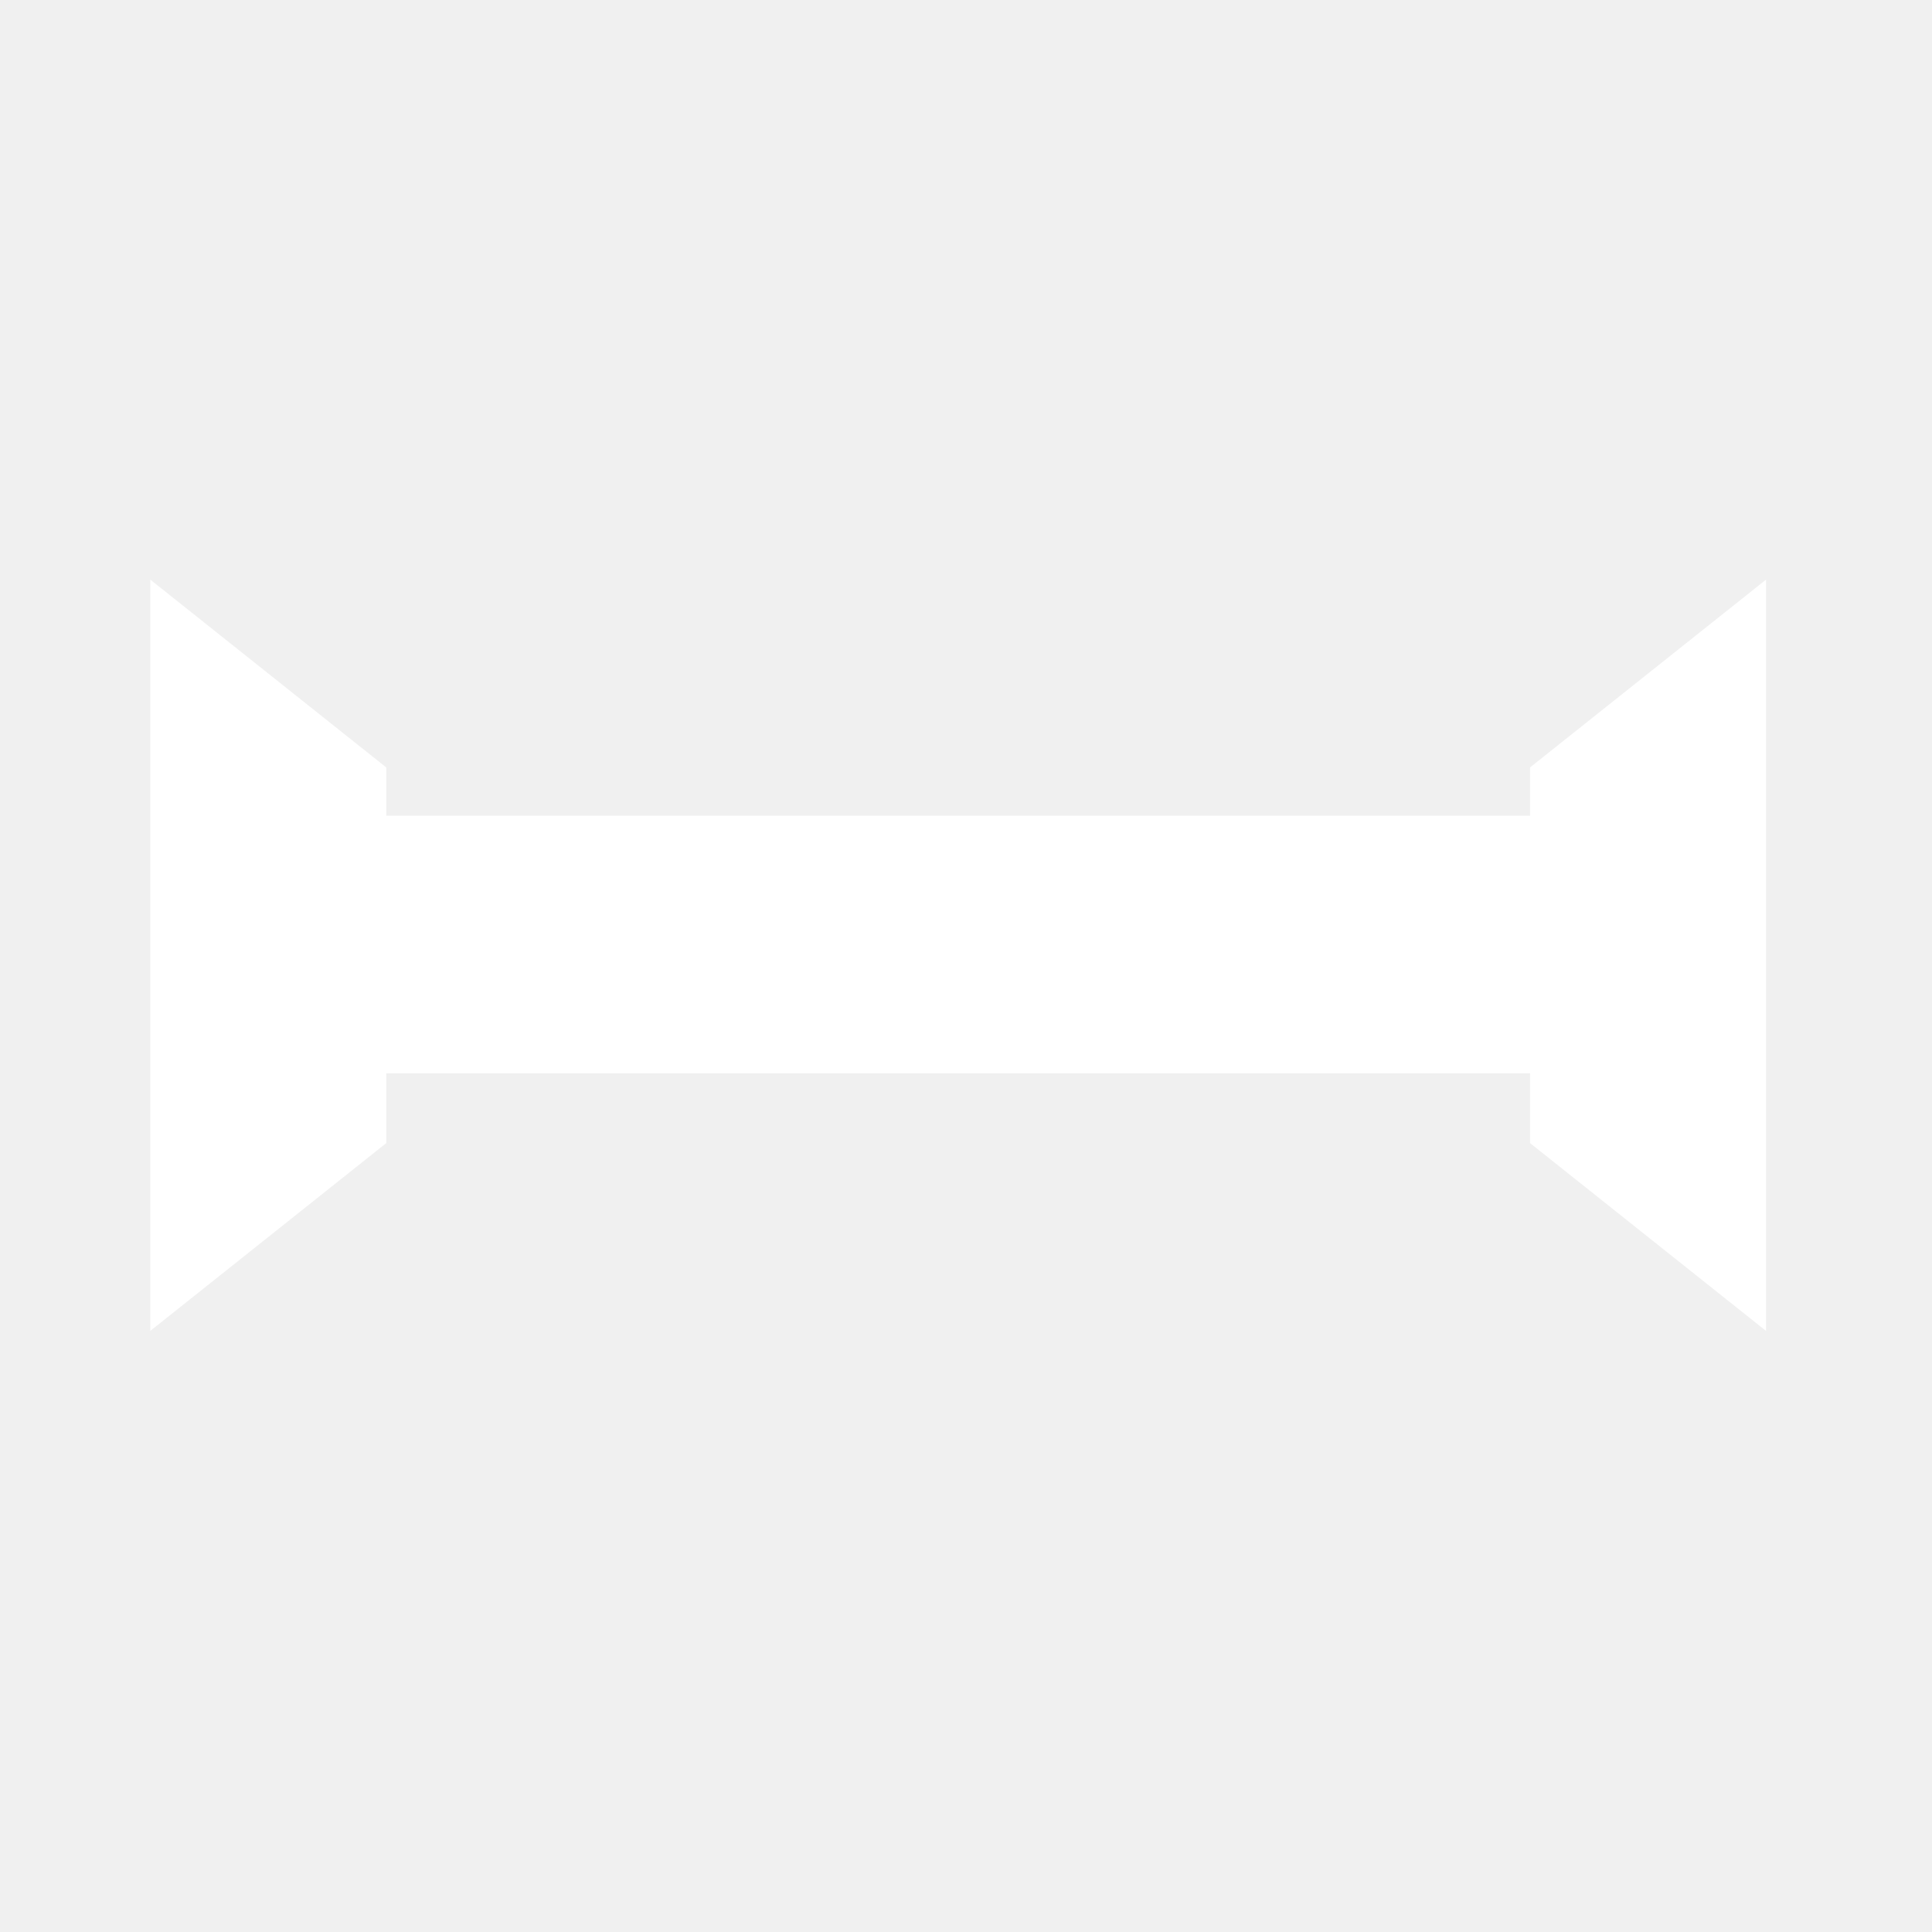
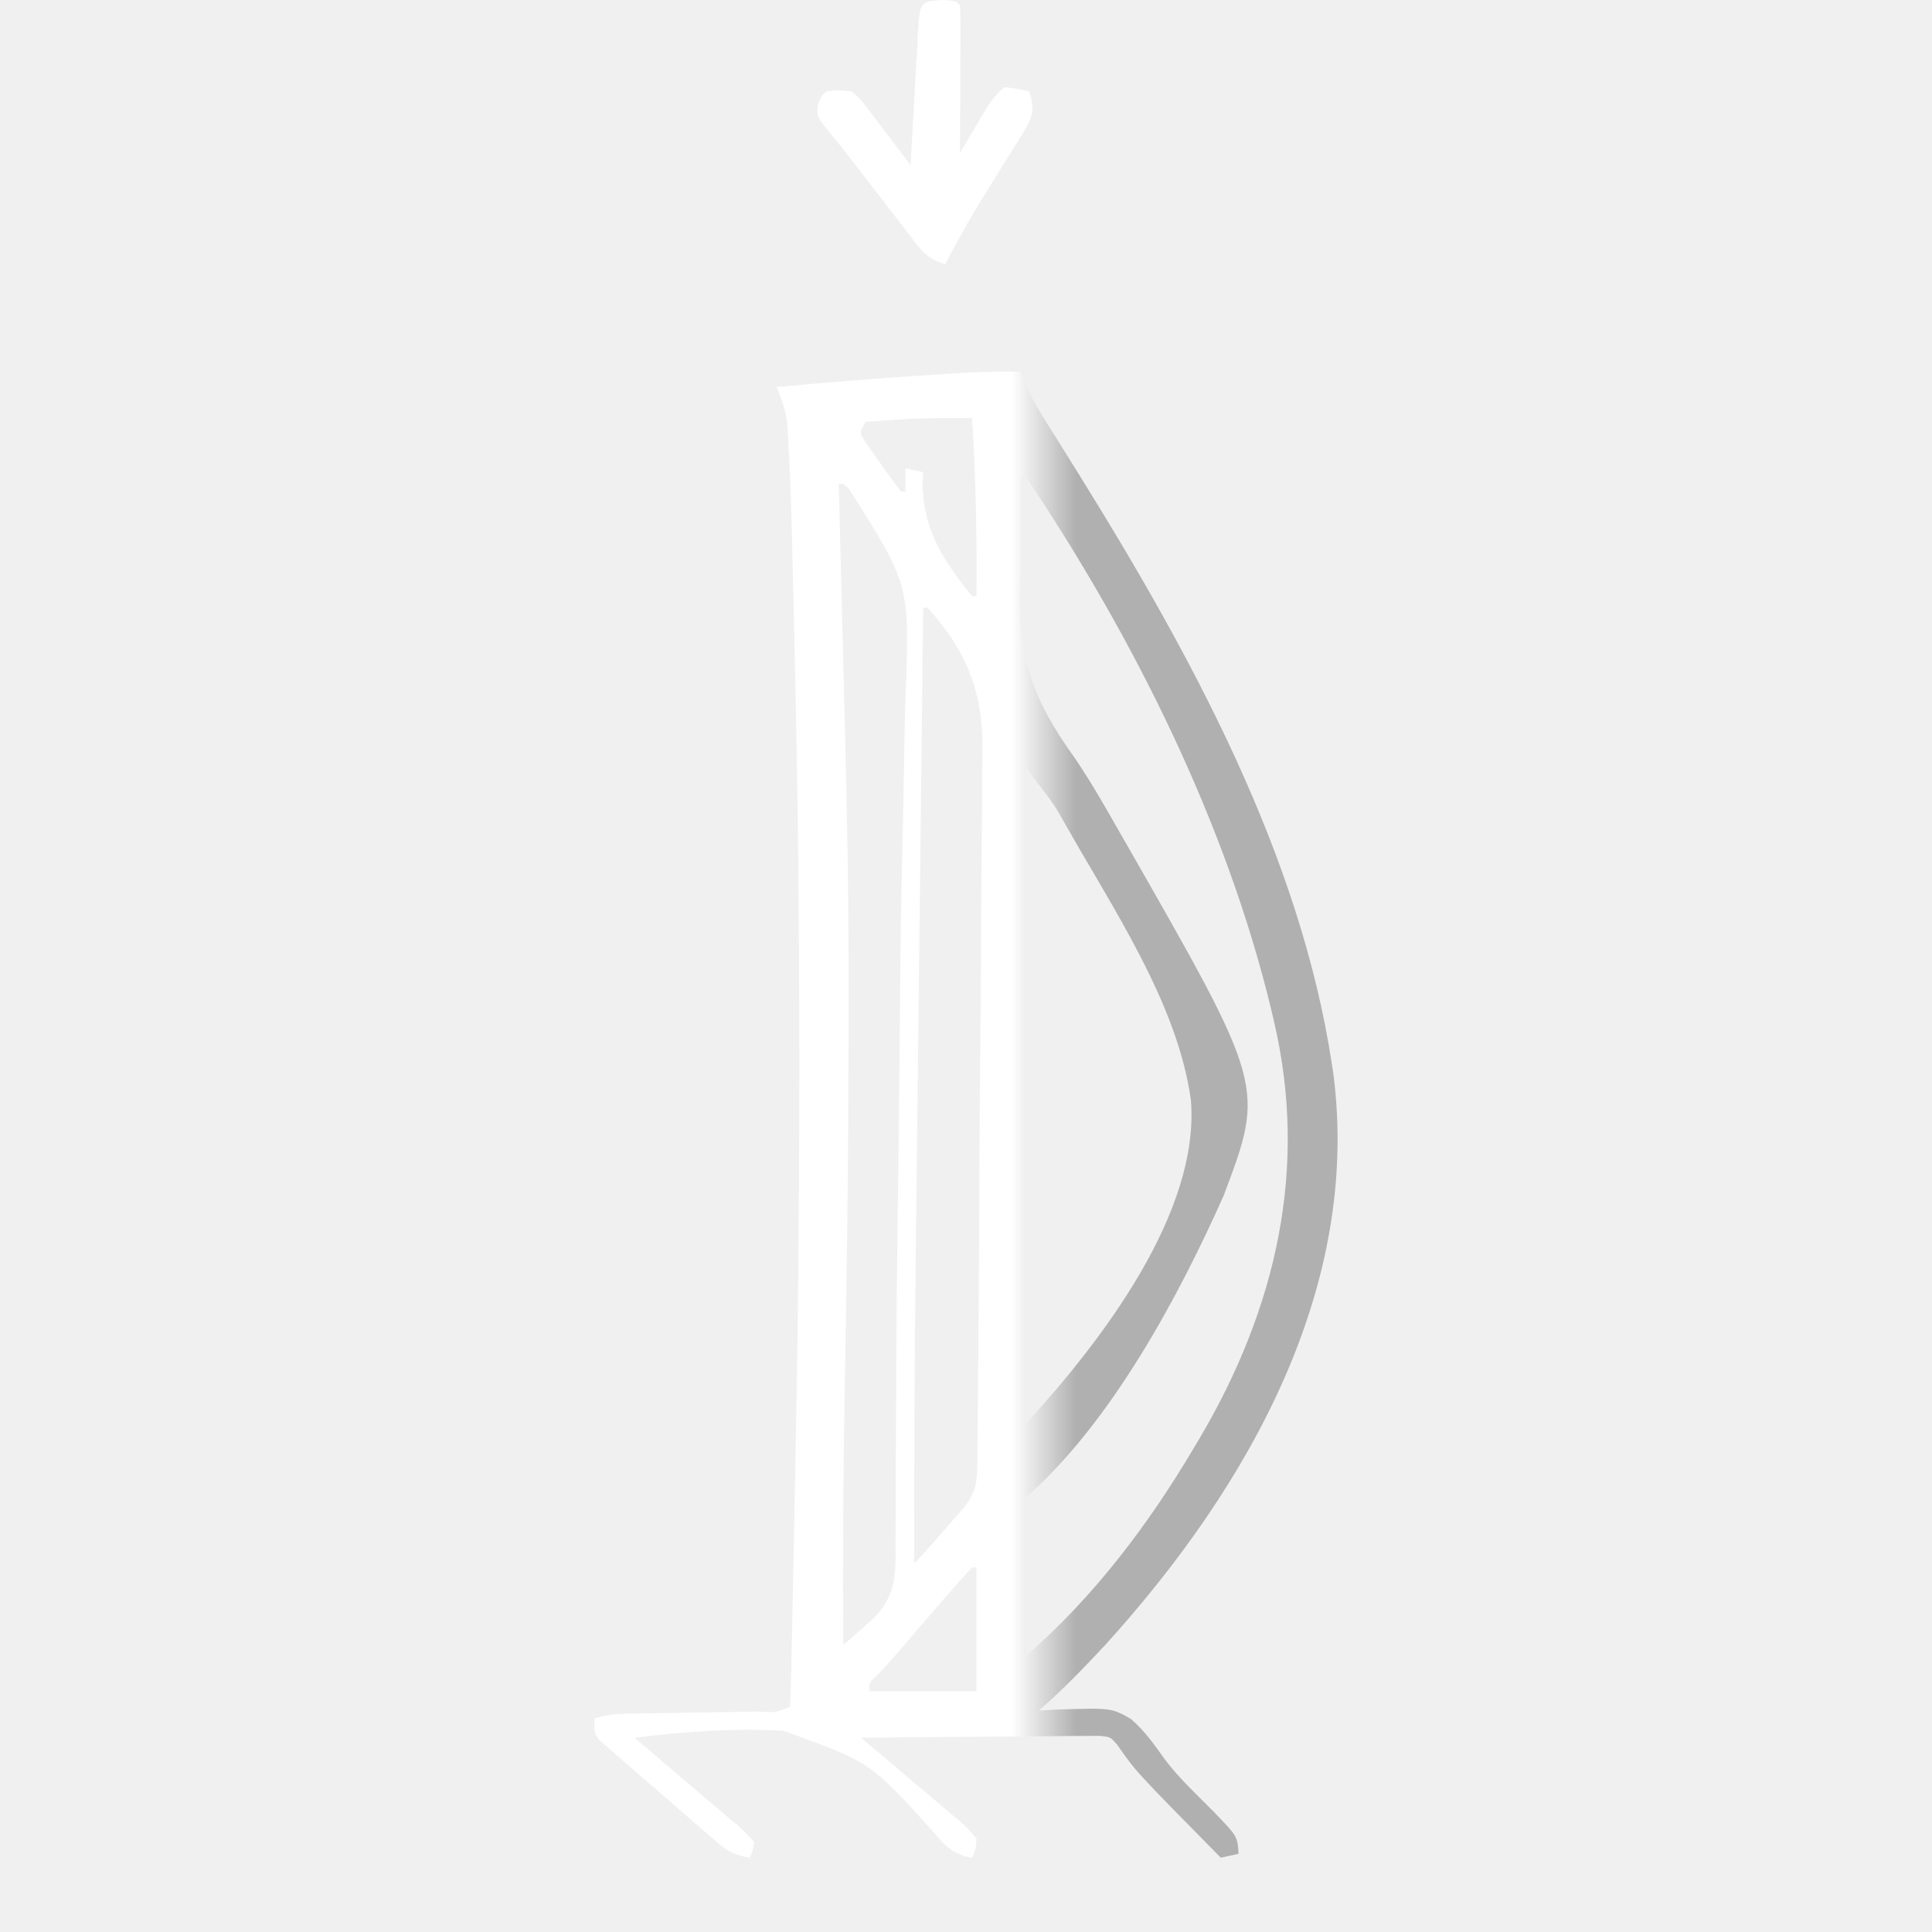
- <svg xmlns="http://www.w3.org/2000/svg" width="90" height="90" viewBox="0 0 90 90" fill="none">
-   <path d="M71.717 39.25H15.862V48.75H71.717V39.25Z" fill="white" stroke="white" stroke-width="2.5" />
-   <path d="M16.744 36.353L8.25 29.593V59.407L16.744 52.647V36.353Z" fill="white" stroke="white" stroke-width="2.5" />
-   <path d="M72.525 36.353L81.019 29.593V59.407L72.525 52.647V36.353Z" fill="white" stroke="white" stroke-width="2.5" />
+ <svg xmlns="http://www.w3.org/2000/svg" width="26" height="26" viewBox="0 0 26 26" fill="none">
+   <path d="M13.739 5.001C13.755 5.047 13.771 5.093 13.788 5.14C13.854 5.303 13.931 5.443 14.026 5.594C14.076 5.674 14.076 5.674 14.127 5.756C14.163 5.813 14.199 5.87 14.236 5.929C14.312 6.051 14.389 6.174 14.465 6.297C14.484 6.328 14.504 6.359 14.524 6.391C16.052 8.847 17.502 11.529 17.924 14.323C17.93 14.366 17.937 14.409 17.944 14.453C18.31 17.289 16.849 19.959 14.875 22.136C14.59 22.441 14.3 22.744 13.978 23.021C14.052 23.016 14.127 23.012 14.203 23.007C14.957 22.983 14.957 22.983 15.219 23.133C15.41 23.296 15.545 23.494 15.686 23.691C15.877 23.94 16.114 24.16 16.339 24.387C16.654 24.714 16.654 24.714 16.668 24.948C16.589 24.965 16.51 24.982 16.429 25C15.281 23.836 15.281 23.836 15.036 23.481C14.942 23.373 14.942 23.373 14.786 23.36C14.727 23.361 14.668 23.361 14.607 23.362C14.54 23.362 14.473 23.362 14.404 23.362C14.332 23.363 14.259 23.364 14.185 23.365C14.111 23.366 14.037 23.366 13.96 23.366C13.764 23.367 13.567 23.369 13.37 23.371C13.17 23.373 12.969 23.374 12.768 23.375C12.374 23.378 11.98 23.381 11.587 23.386C11.634 23.425 11.682 23.465 11.73 23.506C11.906 23.653 12.08 23.801 12.254 23.95C12.33 24.014 12.405 24.078 12.482 24.141C12.591 24.233 12.699 24.325 12.807 24.418C12.858 24.46 12.858 24.46 12.911 24.504C13.005 24.586 13.005 24.586 13.141 24.74C13.132 24.89 13.132 24.89 13.081 25C12.793 24.956 12.685 24.794 12.515 24.601C11.706 23.712 11.706 23.712 10.546 23.293C9.875 23.252 9.203 23.304 8.538 23.386C8.587 23.427 8.636 23.468 8.687 23.511C8.869 23.665 9.05 23.82 9.231 23.975C9.309 24.042 9.388 24.109 9.467 24.175C9.58 24.271 9.693 24.367 9.805 24.464C9.84 24.493 9.876 24.523 9.913 24.554C10.011 24.639 10.011 24.639 10.152 24.792C10.131 24.905 10.131 24.905 10.092 25C9.896 24.97 9.797 24.919 9.656 24.797C9.619 24.765 9.582 24.734 9.544 24.701C9.504 24.667 9.465 24.632 9.424 24.597C9.384 24.562 9.343 24.526 9.301 24.49C9.215 24.416 9.129 24.341 9.043 24.266C8.912 24.151 8.78 24.037 8.647 23.923C8.564 23.851 8.48 23.778 8.397 23.705C8.357 23.671 8.317 23.637 8.276 23.602C8.24 23.57 8.204 23.538 8.166 23.504C8.134 23.476 8.102 23.448 8.069 23.419C8 23.333 8 23.333 8 23.125C8.159 23.079 8.255 23.066 8.418 23.063C8.466 23.062 8.514 23.061 8.563 23.061C8.639 23.059 8.639 23.059 8.718 23.058C8.771 23.057 8.823 23.056 8.877 23.055C9.103 23.051 9.329 23.048 9.554 23.044C9.719 23.042 9.883 23.039 10.048 23.036C10.099 23.035 10.151 23.034 10.204 23.033C10.436 23.049 10.436 23.049 10.63 22.969C10.639 22.825 10.645 22.683 10.647 22.539C10.648 22.493 10.649 22.447 10.65 22.4C10.654 22.242 10.657 22.085 10.66 21.927C10.663 21.813 10.665 21.698 10.667 21.583C10.674 21.263 10.68 20.943 10.686 20.622C10.69 20.416 10.694 20.21 10.698 20.004C10.775 16.244 10.78 12.485 10.694 8.725C10.693 8.668 10.691 8.61 10.69 8.552C10.682 8.222 10.675 7.893 10.666 7.564C10.664 7.464 10.661 7.365 10.659 7.265C10.648 6.807 10.634 6.349 10.606 5.892C10.602 5.828 10.598 5.764 10.594 5.697C10.571 5.522 10.522 5.374 10.451 5.209C11.133 5.146 11.815 5.091 12.498 5.047C12.601 5.04 12.601 5.04 12.705 5.033C13.051 5.011 13.392 4.996 13.739 5.001ZM11.994 5.652C11.895 5.659 11.895 5.659 11.793 5.667C11.721 5.672 11.721 5.672 11.647 5.678C11.569 5.824 11.569 5.824 11.629 5.924C11.651 5.956 11.673 5.988 11.697 6.02C11.733 6.073 11.733 6.073 11.77 6.126C11.809 6.18 11.809 6.18 11.848 6.235C11.874 6.271 11.899 6.308 11.925 6.345C11.99 6.437 12.057 6.526 12.125 6.616C12.145 6.616 12.164 6.616 12.185 6.616C12.185 6.512 12.185 6.409 12.185 6.303C12.264 6.32 12.342 6.337 12.424 6.355C12.421 6.401 12.418 6.447 12.416 6.495C12.417 7.111 12.678 7.524 13.081 8.022C13.101 8.022 13.121 8.022 13.141 8.022C13.149 7.221 13.132 6.425 13.081 5.626C12.717 5.623 12.357 5.625 11.994 5.652ZM13.739 6.407C13.736 6.686 13.735 6.964 13.738 7.243C13.74 7.488 13.735 7.732 13.725 7.977C13.704 8.876 13.915 9.434 14.455 10.189C14.689 10.53 14.889 10.886 15.091 11.241C15.113 11.279 15.135 11.316 15.157 11.355C17.023 14.618 17.023 14.618 16.467 16.091C15.882 17.404 14.968 19.138 13.799 20.157C13.793 20.314 13.792 20.471 13.793 20.629C13.793 20.676 13.793 20.723 13.793 20.772C13.793 20.924 13.794 21.076 13.795 21.227C13.795 21.33 13.796 21.433 13.796 21.535C13.796 21.788 13.797 22.04 13.799 22.292C14.734 21.481 15.466 20.499 16.07 19.48C16.095 19.439 16.119 19.398 16.144 19.356C17.184 17.592 17.604 15.71 17.146 13.751C17.135 13.702 17.124 13.654 17.112 13.604C16.512 11.106 15.276 8.602 13.799 6.407C13.779 6.407 13.759 6.407 13.739 6.407ZM11.288 6.511C11.289 6.57 11.291 6.628 11.292 6.689C11.422 11.754 11.422 11.754 11.419 14.141C11.419 14.184 11.419 14.226 11.418 14.269C11.416 15.717 11.396 17.165 11.369 18.612C11.348 19.787 11.34 20.961 11.348 22.136C11.451 22.051 11.549 21.965 11.647 21.875C11.679 21.847 11.711 21.818 11.745 21.789C12.062 21.476 12.056 21.181 12.051 20.777C12.052 20.707 12.052 20.637 12.053 20.568C12.055 20.416 12.055 20.264 12.055 20.112C12.054 19.864 12.055 19.615 12.057 19.367C12.059 19.046 12.061 18.726 12.062 18.405C12.064 17.724 12.072 17.044 12.081 16.363C12.09 15.678 12.099 14.994 12.105 14.309C12.105 14.252 12.106 14.195 12.106 14.136C12.108 13.905 12.11 13.674 12.112 13.443C12.118 12.761 12.127 12.078 12.144 11.396C12.155 10.967 12.163 10.537 12.169 10.108C12.173 9.858 12.178 9.608 12.187 9.359C12.242 7.866 12.242 7.866 11.425 6.579C11.399 6.557 11.374 6.534 11.348 6.511C11.328 6.511 11.308 6.511 11.288 6.511ZM12.424 8.178C12.408 9.54 12.392 10.902 12.377 12.264C12.37 12.896 12.363 13.529 12.355 14.162C12.349 14.714 12.342 15.267 12.336 15.819C12.333 16.111 12.33 16.402 12.326 16.694C12.309 18.143 12.3 19.592 12.304 21.042C12.481 20.85 12.654 20.656 12.823 20.459C12.871 20.405 12.918 20.35 12.966 20.294C13.154 20.069 13.151 19.904 13.153 19.633C13.153 19.589 13.154 19.546 13.154 19.5C13.156 19.353 13.157 19.205 13.158 19.057C13.159 18.951 13.16 18.846 13.162 18.74C13.171 17.773 13.176 16.805 13.18 15.837C13.183 15.123 13.188 14.408 13.196 13.694C13.201 13.191 13.204 12.688 13.205 12.185C13.206 11.885 13.208 11.585 13.212 11.285C13.217 11.002 13.218 10.719 13.217 10.436C13.217 10.332 13.218 10.229 13.22 10.126C13.238 9.36 13.034 8.789 12.483 8.178C12.464 8.178 12.444 8.178 12.424 8.178ZM13.799 10.313C13.799 13.235 13.799 16.157 13.799 19.167C14.838 18.036 16.147 16.312 16.027 14.808C15.849 13.5 14.966 12.212 14.309 11.045C14.291 11.014 14.274 10.982 14.255 10.949C14.132 10.732 13.938 10.523 13.799 10.313C13.819 10.313 13.779 10.313 13.799 10.313ZM13.081 21.094C12.989 21.193 12.9 21.292 12.812 21.393C12.786 21.424 12.759 21.454 12.732 21.485C12.508 21.742 12.286 21.999 12.066 22.258C11.983 22.353 11.898 22.446 11.81 22.538C11.694 22.645 11.694 22.645 11.706 22.761C12.18 22.761 12.653 22.761 13.141 22.761C13.141 22.211 13.141 21.661 13.141 21.094C13.121 21.094 13.102 21.094 13.081 21.094Z" fill="url(#paint0_linear_1961_1260)" />
+   <path d="M12.691 0C12.853 0.01 12.853 0.01 12.919 0.066C12.925 0.213 12.927 0.36 12.925 0.507C12.925 0.551 12.925 0.596 12.925 0.641C12.925 0.783 12.924 0.924 12.923 1.066C12.923 1.162 12.922 1.258 12.922 1.353C12.921 1.589 12.92 1.824 12.919 2.059C12.951 2.005 12.983 1.95 13.016 1.894C13.058 1.822 13.101 1.75 13.143 1.679C13.164 1.643 13.185 1.607 13.207 1.569C13.297 1.418 13.373 1.294 13.517 1.173C13.691 1.194 13.691 1.194 13.849 1.229C13.941 1.478 13.887 1.598 13.745 1.826C13.707 1.888 13.669 1.949 13.63 2.012C13.59 2.076 13.55 2.139 13.508 2.205C13.431 2.33 13.353 2.455 13.275 2.581C13.238 2.641 13.2 2.702 13.161 2.765C13.004 3.024 12.86 3.289 12.72 3.555C12.455 3.481 12.377 3.342 12.234 3.154C12.207 3.119 12.18 3.085 12.152 3.049C12.066 2.937 11.98 2.826 11.894 2.714C11.836 2.639 11.778 2.565 11.721 2.491C11.614 2.353 11.508 2.215 11.402 2.078C11.306 1.954 11.208 1.833 11.107 1.713C10.993 1.561 10.993 1.561 11.005 1.405C11.059 1.284 11.059 1.284 11.126 1.229C11.283 1.212 11.283 1.212 11.458 1.229C11.569 1.32 11.569 1.32 11.665 1.447C11.7 1.492 11.734 1.537 11.77 1.583C11.806 1.631 11.841 1.678 11.877 1.727C11.914 1.775 11.95 1.822 11.988 1.871C12.078 1.989 12.167 2.107 12.255 2.226C12.258 2.162 12.261 2.099 12.265 2.034C12.277 1.8 12.291 1.566 12.304 1.333C12.31 1.231 12.316 1.13 12.321 1.029C12.329 0.883 12.337 0.738 12.346 0.592C12.349 0.524 12.349 0.524 12.352 0.455C12.38 0.019 12.38 0.019 12.691 0Z" fill="white" />
+   <defs>
+     <linearGradient id="paint0_linear_1961_1260" x1="8" y1="15" x2="18" y2="15" gradientUnits="userSpaceOnUse">
+       <stop stop-color="white" />
+       <stop offset="0.562" stop-color="white" />
+       <stop offset="0.649" stop-color="#B0B0B0" />
+       <stop offset="1" stop-color="#B0B0B0" />
+     </linearGradient>
+   </defs>
</svg>
